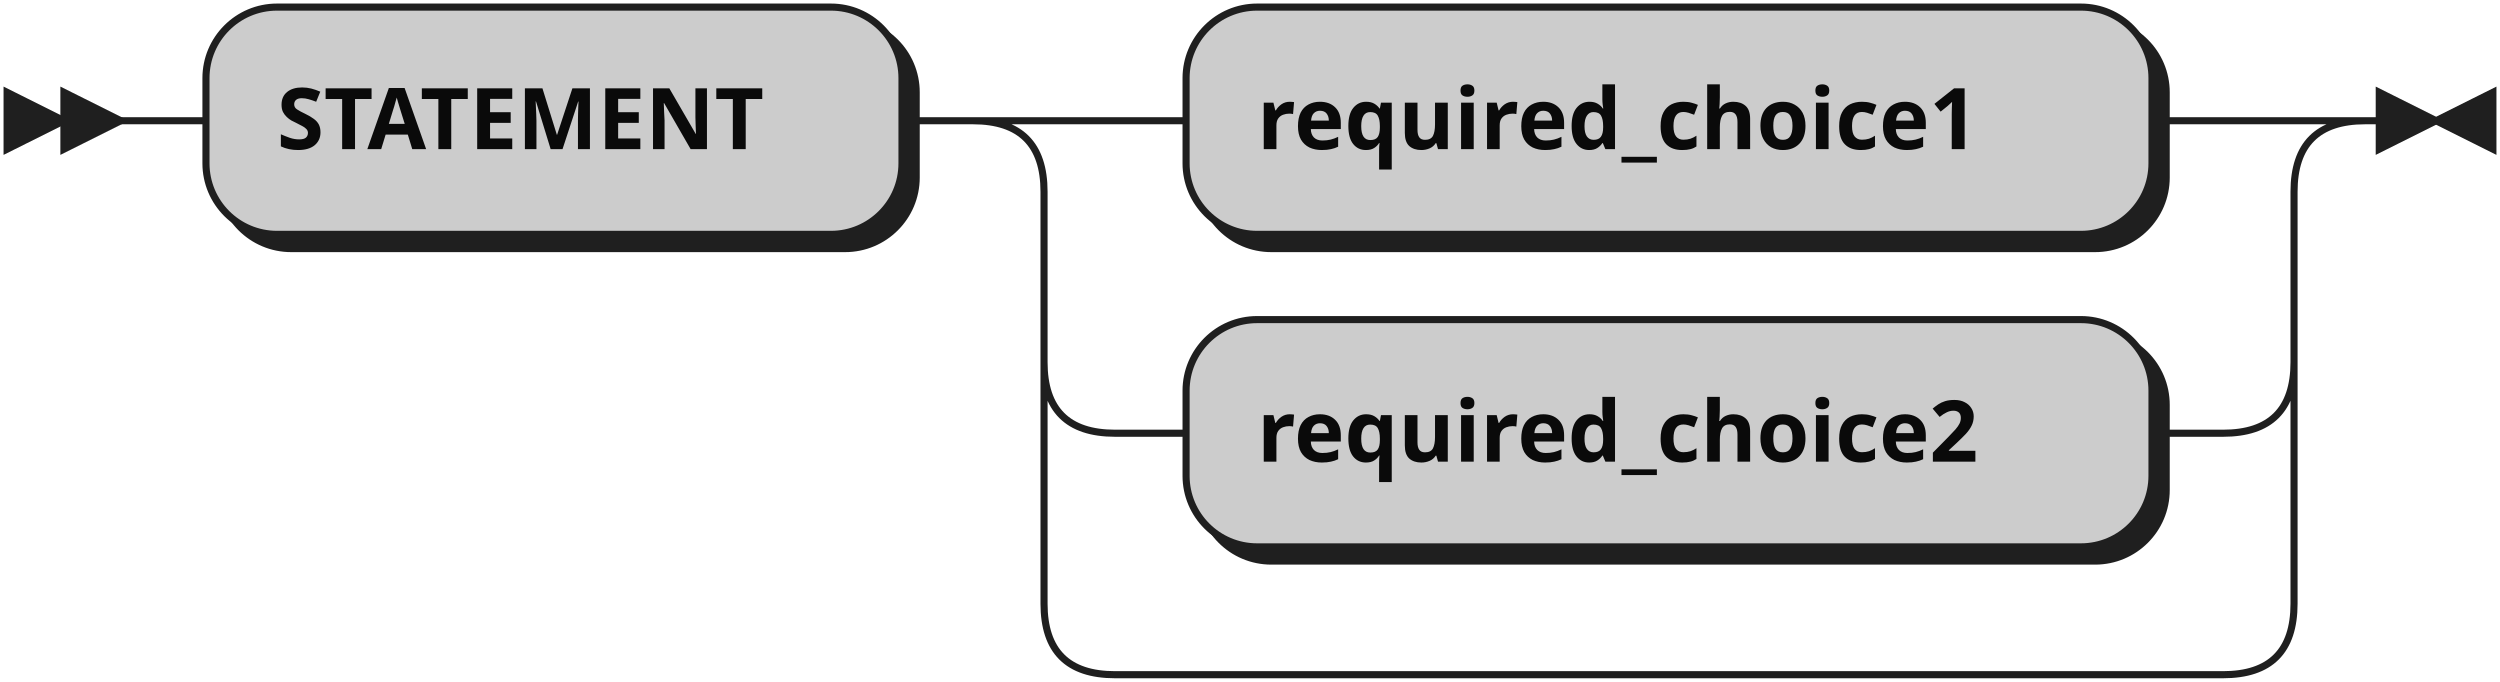
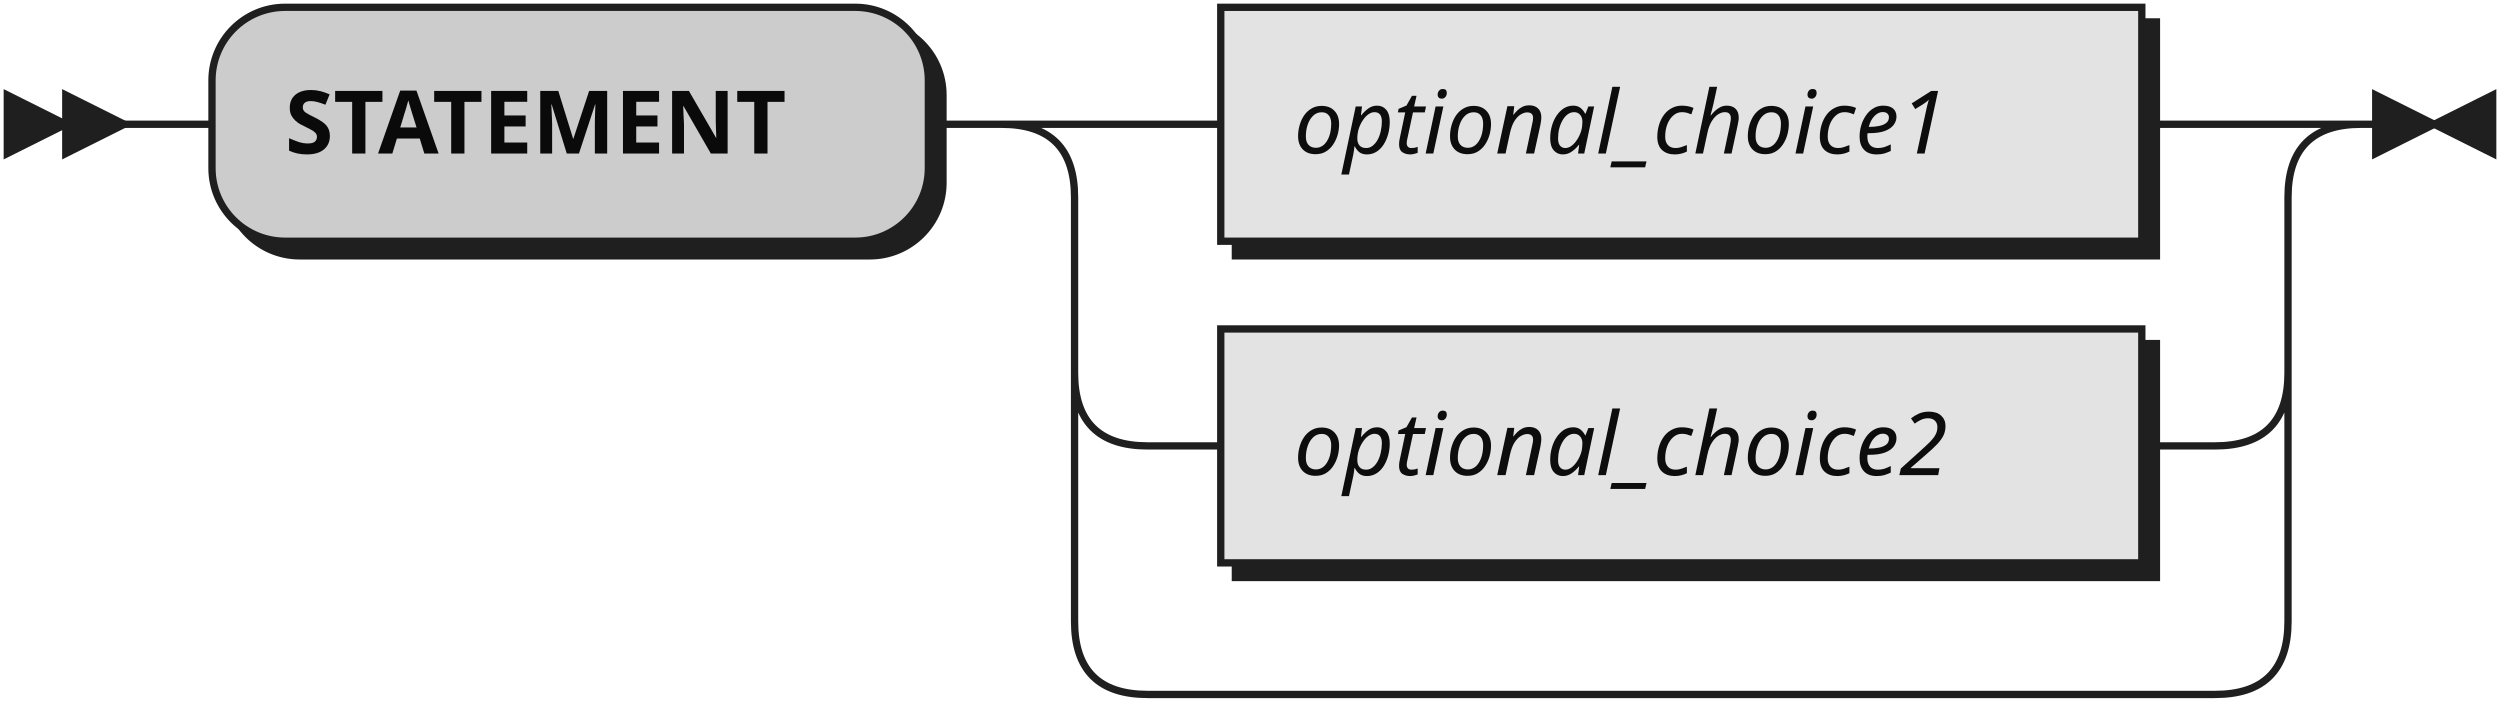
- <svg xmlns="http://www.w3.org/2000/svg" width="352" height="96">
+ <svg xmlns="http://www.w3.org/2000/svg" width="342" height="96">
  <defs>
    <style type="text/css">
               @namespace "http://www.w3.org/2000/svg";
               .line                 {fill: none; stroke: #1F1F1F;}
               .bold-line            {stroke: #0A0A0A; shape-rendering: crispEdges; stroke-width:
               2; }
               .thin-line            {stroke: #0F0F0F; shape-rendering: crispEdges}
               .filled               {fill: #1F1F1F; stroke: none;}
               text.terminal         {font-family: Verdana, Sans-serif;
               font-size: 12px;
               fill: #0A0A0A;
               font-weight: bold;
               }
-                text.nonterminal      {font-family: Verdana, Sans-serif;
+                text.nonterminal      {font-family: Verdana, Sans-serif; font-style: italic;
               font-size: 12px;
               fill: #0D0D0D;
               }
               text.regexp           {font-family: Verdana, Sans-serif;
               font-size: 12px;
               fill: #0F0F0F;
               }
               rect, circle, polygon {fill: #1F1F1F; stroke: #1F1F1F;}
-                rect.terminal         {fill: #cccccc; stroke: #1F1F1F;}
+                rect.terminal         {fill: #CCCCCC; stroke: #1F1F1F;}
               rect.nonterminal      {fill: #E3E3E3; stroke: #1F1F1F;}
               rect.text             {fill: none; stroke: none;}    
               polygon.regexp        {fill: #EFEFEF; stroke: #1F1F1F;}
               
            </style>
  </defs>
  <polygon points="9 17 1 13 1 21" />
  <polygon points="17 17 9 13 9 21" />
  <rect x="31" y="3" width="98" height="32" rx="10" />
  <rect x="29" y="1" width="98" height="32" class="terminal" rx="10" />
  <text class="terminal" x="39" y="21">STATEMENT</text>
-   <rect x="169" y="3" width="136" height="32" rx="10" />
-   <rect x="167" y="1" width="136" height="32" class="terminal" rx="10" />
-   <text class="terminal" x="177" y="21">required_choice1</text>
-   <rect x="169" y="47" width="136" height="32" rx="10" />
-   <rect x="167" y="45" width="136" height="32" class="terminal" rx="10" />
-   <text class="terminal" x="177" y="65">required_choice2</text>
-   <path class="line" d="m17 17 h2 m0 0 h10 m98 0 h10 m20 0 h10 m136 0 h10 m-176 0 h20 m156 0 h20 m-196 0 q10 0 10 10 m176 0 q0 -10 10 -10 m-186 10 v24 m176 0 v-24 m-176 24 q0 10 10 10 m156 0 q10 0 10 -10 m-166 10 h10 m136 0 h10 m-166 -10 v20 m176 0 v-20 m-176 20 v14 m176 0 v-14 m-176 14 q0 10 10 10 m156 0 q10 0 10 -10 m-166 10 h10 m0 0 h146 m23 -78 h-3" />
-   <polygon points="343 17 351 13 351 21" />
-   <polygon points="343 17 335 13 335 21" />
+   <rect x="169" y="3" width="126" height="32" />
+   <rect x="167" y="1" width="126" height="32" class="nonterminal" />
+   <text class="nonterminal" x="177" y="21">optional_choice1</text>
+   <rect x="169" y="47" width="126" height="32" />
+   <rect x="167" y="45" width="126" height="32" class="nonterminal" />
+   <text class="nonterminal" x="177" y="65">optional_choice2</text>
+   <path class="line" d="m17 17 h2 m0 0 h10 m98 0 h10 m20 0 h10 m126 0 h10 m-166 0 h20 m146 0 h20 m-186 0 q10 0 10 10 m166 0 q0 -10 10 -10 m-176 10 v24 m166 0 v-24 m-166 24 q0 10 10 10 m146 0 q10 0 10 -10 m-156 10 h10 m126 0 h10 m-156 -10 v20 m166 0 v-20 m-166 20 v14 m166 0 v-14 m-166 14 q0 10 10 10 m146 0 q10 0 10 -10 m-156 10 h10 m0 0 h136 m23 -78 h-3" />
+   <polygon points="333 17 341 13 341 21" />
+   <polygon points="333 17 325 13 325 21" />
</svg>
